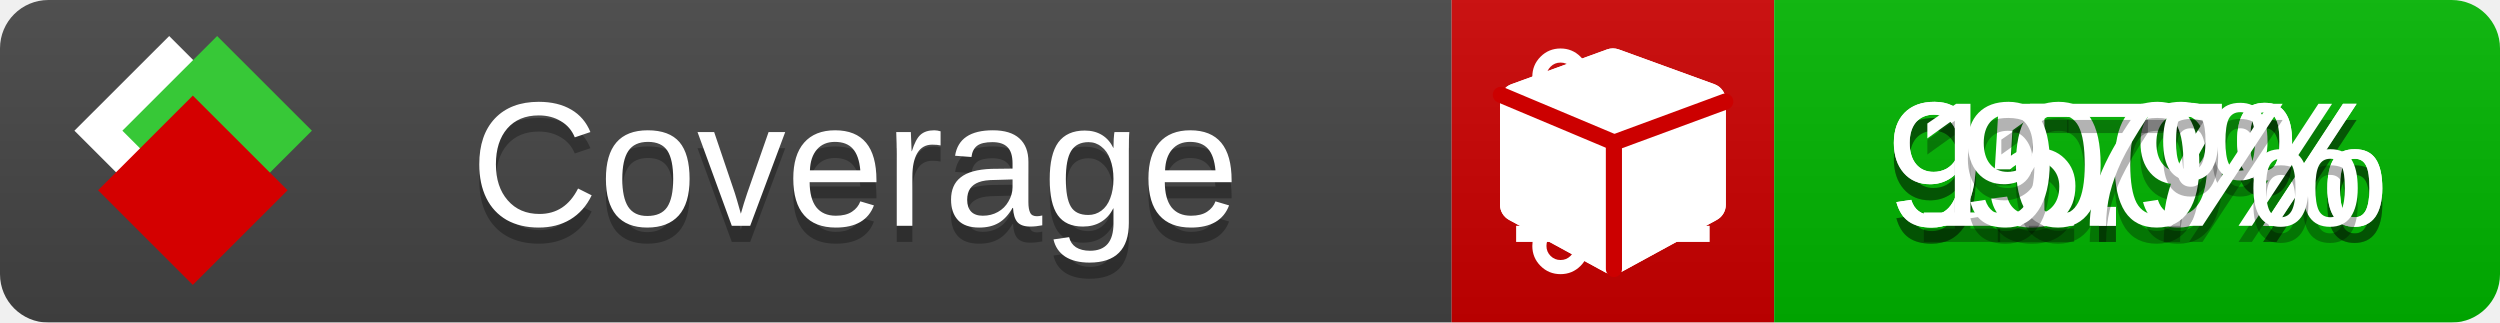
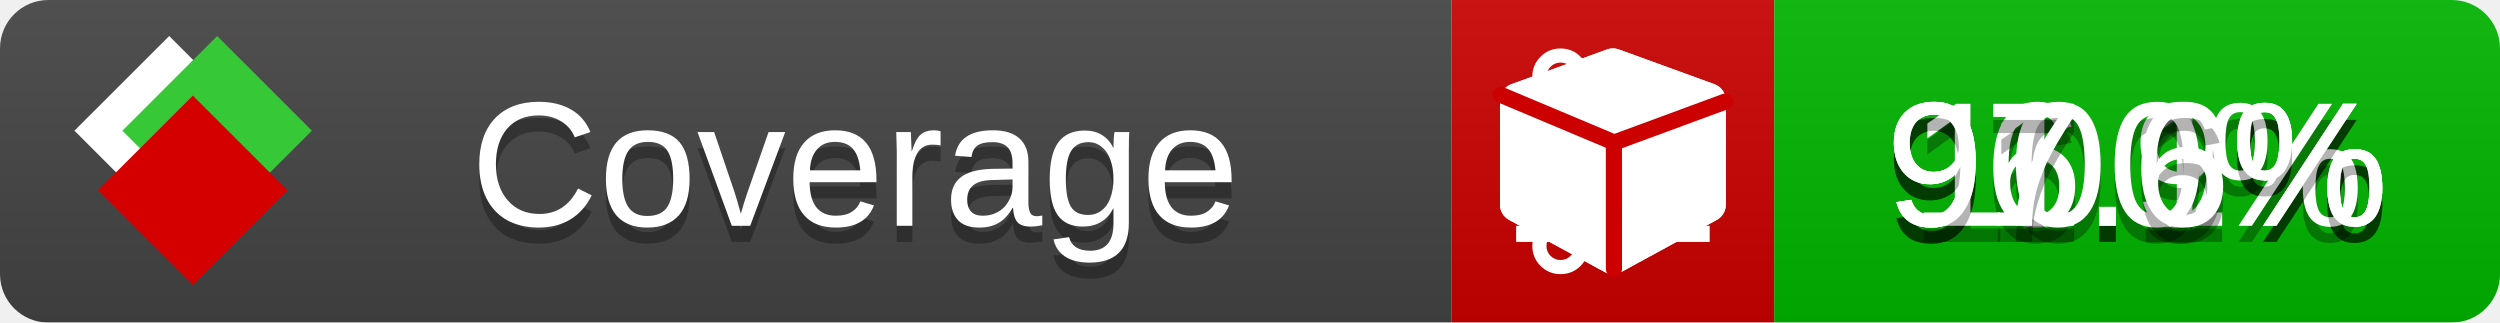
<svg xmlns="http://www.w3.org/2000/svg" xmlns:xlink="http://www.w3.org/1999/xlink" width="155" height="20">
  <style type="text/css">
          
            @keyframes fade1 {
                0% { visibility: visible; opacity: 1; }
               23% { visibility: visible; opacity: 1; }
               25% { visibility: hidden; opacity: 0; }
               48% { visibility: hidden; opacity: 0; }
               50% { visibility: hidden; opacity: 0; }
               73% { visibility: hidden; opacity: 0; }
               75% { visibility: hidden; opacity: 0; }
               98% { visibility: hidden; opacity: 0; }
              100% { visibility: visible; opacity: 1; }
            }
            @keyframes fade2 {
                0% { visibility: hidden; opacity: 0; }
               23% { visibility: hidden; opacity: 0; }
               25% { visibility: visible; opacity: 1; }
               48% { visibility: visible; opacity: 1; }
               50% { visibility: hidden; opacity: 0; }
               73% { visibility: hidden; opacity: 0; }
               75% { visibility: hidden; opacity: 0; }
               98% { visibility: hidden; opacity: 0; }
              100% { visibility: hidden; opacity: 0; }
            }
            @keyframes fade3 {
                0% { visibility: hidden; opacity: 0; }
               23% { visibility: hidden; opacity: 0; }
               25% { visibility: hidden; opacity: 0; }
               48% { visibility: hidden; opacity: 0; }
               50% { visibility: visible; opacity: 1; }
               73% { visibility: visible; opacity: 1; }
               75% { visibility: hidden; opacity: 0; }
               98% { visibility: hidden; opacity: 0; }
              100% { visibility: hidden; opacity: 0; }
            }
            @keyframes fade4 {
                0% { visibility: hidden; opacity: 0; }
               23% { visibility: hidden; opacity: 0; }
               25% { visibility: hidden; opacity: 0; }
               48% { visibility: hidden; opacity: 0; }
               50% { visibility: hidden; opacity: 0; }
               73% { visibility: hidden; opacity: 0; }
               75% { visibility: visible; opacity: 1; }
               98% { visibility: visible; opacity: 1; }
              100% { visibility: hidden; opacity: 0; }
            }
            .linecoverage {
                animation-duration: 15s;
                animation-name: fade1;
                animation-iteration-count: infinite;
            }
            .branchcoverage {
                animation-duration: 15s;
                animation-name: fade2;
                animation-iteration-count: infinite;
            }
            .methodcoverage {
                animation-duration: 15s;
                animation-name: fade3;
                animation-iteration-count: infinite;
            }
            .fullmethodcoverage {
                animation-duration: 15s;
                animation-name: fade4;
                animation-iteration-count: infinite;
            }
          
    </style>
  <defs>
    <linearGradient id="gradient" x2="0" y2="100%">
      <stop offset="0" stop-color="#bbb" stop-opacity=".1" />
      <stop offset="1" stop-opacity=".1" />
    </linearGradient>
    <linearGradient id="c">
      <stop offset="0" stop-color="#d40000" />
      <stop offset="1" stop-color="#ff2a2a" />
    </linearGradient>
    <linearGradient id="a">
      <stop offset="0" stop-color="#e0e0de" />
      <stop offset="1" stop-color="#fff" />
    </linearGradient>
    <linearGradient id="b">
      <stop offset="0" stop-color="#37c837" />
      <stop offset="1" stop-color="#217821" />
    </linearGradient>
    <linearGradient xlink:href="#a" id="e" x1="106.44" x2="69.96" y1="-11.96" y2="-46.84" gradientTransform="matrix(-.8426 -.00045 -.00045 -.8426 -94.27 -75.82)" gradientUnits="userSpaceOnUse" />
    <linearGradient xlink:href="#b" id="f" x1="56.19" x2="77.97" y1="-23.45" y2="10.62" gradientTransform="matrix(.8426 .00045 .00045 .8426 94.27 75.82)" gradientUnits="userSpaceOnUse" />
    <linearGradient xlink:href="#c" id="g" x1="79.98" x2="132.9" y1="10.79" y2="10.79" gradientTransform="matrix(.8426 .00045 .00045 .8426 94.27 75.82)" gradientUnits="userSpaceOnUse" />
    <mask id="mask">
      <rect width="155" height="20" rx="3" fill="#fff" />
    </mask>
    <g id="icon" transform="matrix(.04486 0 0 .04481 -.48 -.63)">
      <rect width="52.92" height="52.92" x="-109.72" y="-27.13" fill="url(#e)" transform="rotate(-135)" />
      <rect width="52.92" height="52.92" x="70.19" y="-39.18" fill="url(#f)" transform="rotate(45)" />
      <rect width="52.92" height="52.92" x="80.05" y="-15.74" fill="url(#g)" transform="rotate(45)" />
    </g>
  </defs>
  <g mask="url(#mask)">
    <rect x="0" y="0" width="90" height="20" fill="#444" />
    <rect x="90" y="0" width="20" height="20" fill="#c00" />
    <rect x="110" y="0" width="45" height="20" fill="#00B600" />
    <rect x="0" y="0" width="155" height="20" fill="url(#gradient)" />
  </g>
  <g>
    <path class="linecoverage" stroke="#fff" d="M94 6.5 h12 M94 10.5 h12 M94 14.5 h12" />
    <path class="branchcoverage" fill="#fff" d="m 97.628,15.247 q 0,-0.364 -0.255,-0.619 -0.255,-0.255 -0.619,-0.255 -0.364,0 -0.619,0.255 -0.255,0.255 -0.255,0.619 0,0.364 0.255,0.619 0.255,0.255 0.619,0.255 0.364,0 0.619,-0.255 0.255,-0.255 0.255,-0.619 z m 0,-10.493 q 0,-0.364 -0.255,-0.619 -0.255,-0.255 -0.619,-0.255 -0.364,0 -0.619,0.255 -0.255,0.255 -0.255,0.619 0,0.364 0.255,0.619 0.255,0.255 0.619,0.255 0.364,0 0.619,-0.255 0.255,-0.255 0.255,-0.619 z m 5.83,1.166 q 0,-0.364 -0.255,-0.619 -0.255,-0.255 -0.619,-0.255 -0.364,0 -0.619,0.255 -0.255,0.255 -0.255,0.619 0,0.364 0.255,0.619 0.255,0.255 0.619,0.255 0.364,0 0.619,-0.255 0.255,-0.255 0.255,-0.619 z m 0.874,0 q 0,0.474 -0.237,0.879 -0.237,0.405 -0.638,0.633 -0.018,2.614 -2.059,3.771 -0.619,0.346 -1.849,0.738 -1.166,0.364 -1.544,0.647 -0.378,0.282 -0.378,0.911 l 0,0.237 q 0.401,0.228 0.638,0.633 0.237,0.405 0.237,0.879 0,0.729 -0.51,1.239 -0.51,0.51 -1.239,0.51 -0.729,0 -1.239,-0.51 -0.51,-0.51 -0.51,-1.239 0,-0.474 0.237,-0.879 0.237,-0.405 0.638,-0.633 l 0,-7.469 q -0.401,-0.228 -0.638,-0.633 -0.237,-0.405 -0.237,-0.879 0,-0.729 0.51,-1.239 0.51,-0.51 1.239,-0.51 0.729,0 1.239,0.51 0.51,0.51 0.51,1.239 0,0.474 -0.237,0.879 -0.237,0.405 -0.638,0.633 l 0,4.527 q 0.492,-0.237 1.403,-0.519 0.501,-0.155 0.797,-0.269 0.296,-0.114 0.642,-0.282 0.346,-0.169 0.537,-0.36 0.191,-0.191 0.369,-0.465 0.178,-0.273 0.255,-0.633 0.077,-0.36 0.077,-0.833 -0.401,-0.228 -0.638,-0.633 -0.237,-0.405 -0.237,-0.879 0,-0.729 0.51,-1.239 0.51,-0.51 1.239,-0.51 0.729,0 1.239,0.51 0.51,0.51 0.51,1.239 z" />
    <path class="methodcoverage" fill="#fff" d="m 100.538,15.629 5.385,-2.936 v -5.351 l -5.385,1.96 z M 100,8.351 105.873,6.214 100,4.077 94.127,6.214 Z m 7,-2.12 v 6.462 q 0,0.294 -0.151,0.547 -0.151,0.252 -0.412,0.395 l -5.923,3.231 q -0.236,0.135 -0.513,0.135 -0.278,0 -0.513,-0.135 l -5.923,-3.231 Q 93.303,13.492 93.151,13.239 93,12.987 93,12.692 v -6.462 q 0,-0.337 0.194,-0.614 0.194,-0.278 0.513,-0.395 l 5.923,-2.154 q 0.185,-0.067 0.37,-0.067 0.185,0 0.37,0.067 l 5.923,2.154 q 0.32,0.118 0.513,0.395 Q 107,5.894 107,6.231 Z" />
    <path class="fullmethodcoverage" fill="#fff" d="m 107,6.231 v 6.462 c 0,0.196 -0.051,0.379 -0.151,0.547 -0.101,0.168 -0.238,0.3 -0.412,0.395 l -5.923,3.231 c -0.157,0.09 -0.328,0.135 -0.513,0.135 -0.185,0 -0.356,-0.045 -0.513,-0.135 l -5.923,-3.231 C 93.39,13.539 93.252,13.407 93.151,13.239 93.05,13.071 93,12.889 93,12.692 v -6.462 c 0,-0.224 0.065,-0.429 0.194,-0.614 0.129,-0.185 0.3,-0.317 0.513,-0.395 l 5.923,-2.154 c 0.123,-0.045 0.247,-0.067 0.37,-0.067 0.123,0 0.247,0.022 0.37,0.067 l 5.923,2.154 c 0.213,0.079 0.384,0.21 0.513,0.395 0.129,0.185 0.194,0.39 0.194,0.614 z" />
    <path class="fullmethodcoverage" style="fill:none;stroke:#cc0000;stroke-width:1;stroke-linecap:round;stroke-dasharray:none;stroke-opacity:1" d="m 100.064,16.677 -0.002,-7.833 6.906,-2.547" />
    <path class="fullmethodcoverage" style="fill:none;stroke:#cc0000;stroke-width:1;stroke-linecap:round;stroke-dasharray:none;stroke-opacity:1" d="M 99.914,8.765 93.052,5.882" />
  </g>
  <g fill="#fff" text-anchor="middle" font-family="Verdana,Arial,Geneva,sans-serif" font-size="11">
    <a xlink:href="https://github.com/danielpalme/ReportGenerator" target="_top">
      <use xlink:href="#icon" transform="translate(3,1) scale(3.5)" />
    </a>
    <text x="53" y="15" fill="#010101" fill-opacity=".3">Coverage</text>
    <text x="53" y="14" fill="#fff">Coverage</text>
-     <text class="linecoverage" x="132.5" y="15" fill="#010101" fill-opacity=".3">95.9%</text>
-     <text class="linecoverage" x="132.5" y="14">95.9%</text>
-     <text class="branchcoverage" x="132.5" y="15" fill="#010101" fill-opacity=".3">91.7%</text>
-     <text class="branchcoverage" x="132.5" y="14">91.7%</text>
+     <text class="linecoverage" x="132.5" y="15" fill="#010101" fill-opacity=".3">96.1%</text>
+     <text class="linecoverage" x="132.5" y="14">96.1%</text>
+     <text class="branchcoverage" x="132.5" y="15" fill="#010101" fill-opacity=".3">91.9%</text>
+     <text class="branchcoverage" x="132.5" y="14">91.9%</text>
    <text class="methodcoverage" x="132.5" y="15" fill="#010101" fill-opacity=".3">100%</text>
    <text class="methodcoverage" x="132.5" y="14">100%</text>
-     <text class="fullmethodcoverage" x="132.5" y="15" fill="#010101" fill-opacity=".3">97%</text>
-     <text class="fullmethodcoverage" x="132.5" y="14">97%</text>
+     <text class="fullmethodcoverage" x="132.5" y="15" fill="#010101" fill-opacity=".3">97.6%</text>
+     <text class="fullmethodcoverage" x="132.5" y="14">97.6%</text>
  </g>
  <g>
    <rect class="linecoverage" x="90" y="0" width="65" height="20" fill-opacity="0" />
    <rect class="branchcoverage" x="90" y="0" width="65" height="20" fill-opacity="0" />
    <rect class="methodcoverage" x="90" y="0" width="65" height="20" fill-opacity="0" />
    <rect class="fullmethodcoverage" x="90" y="0" width="65" height="20" fill-opacity="0" />
  </g>
</svg>
